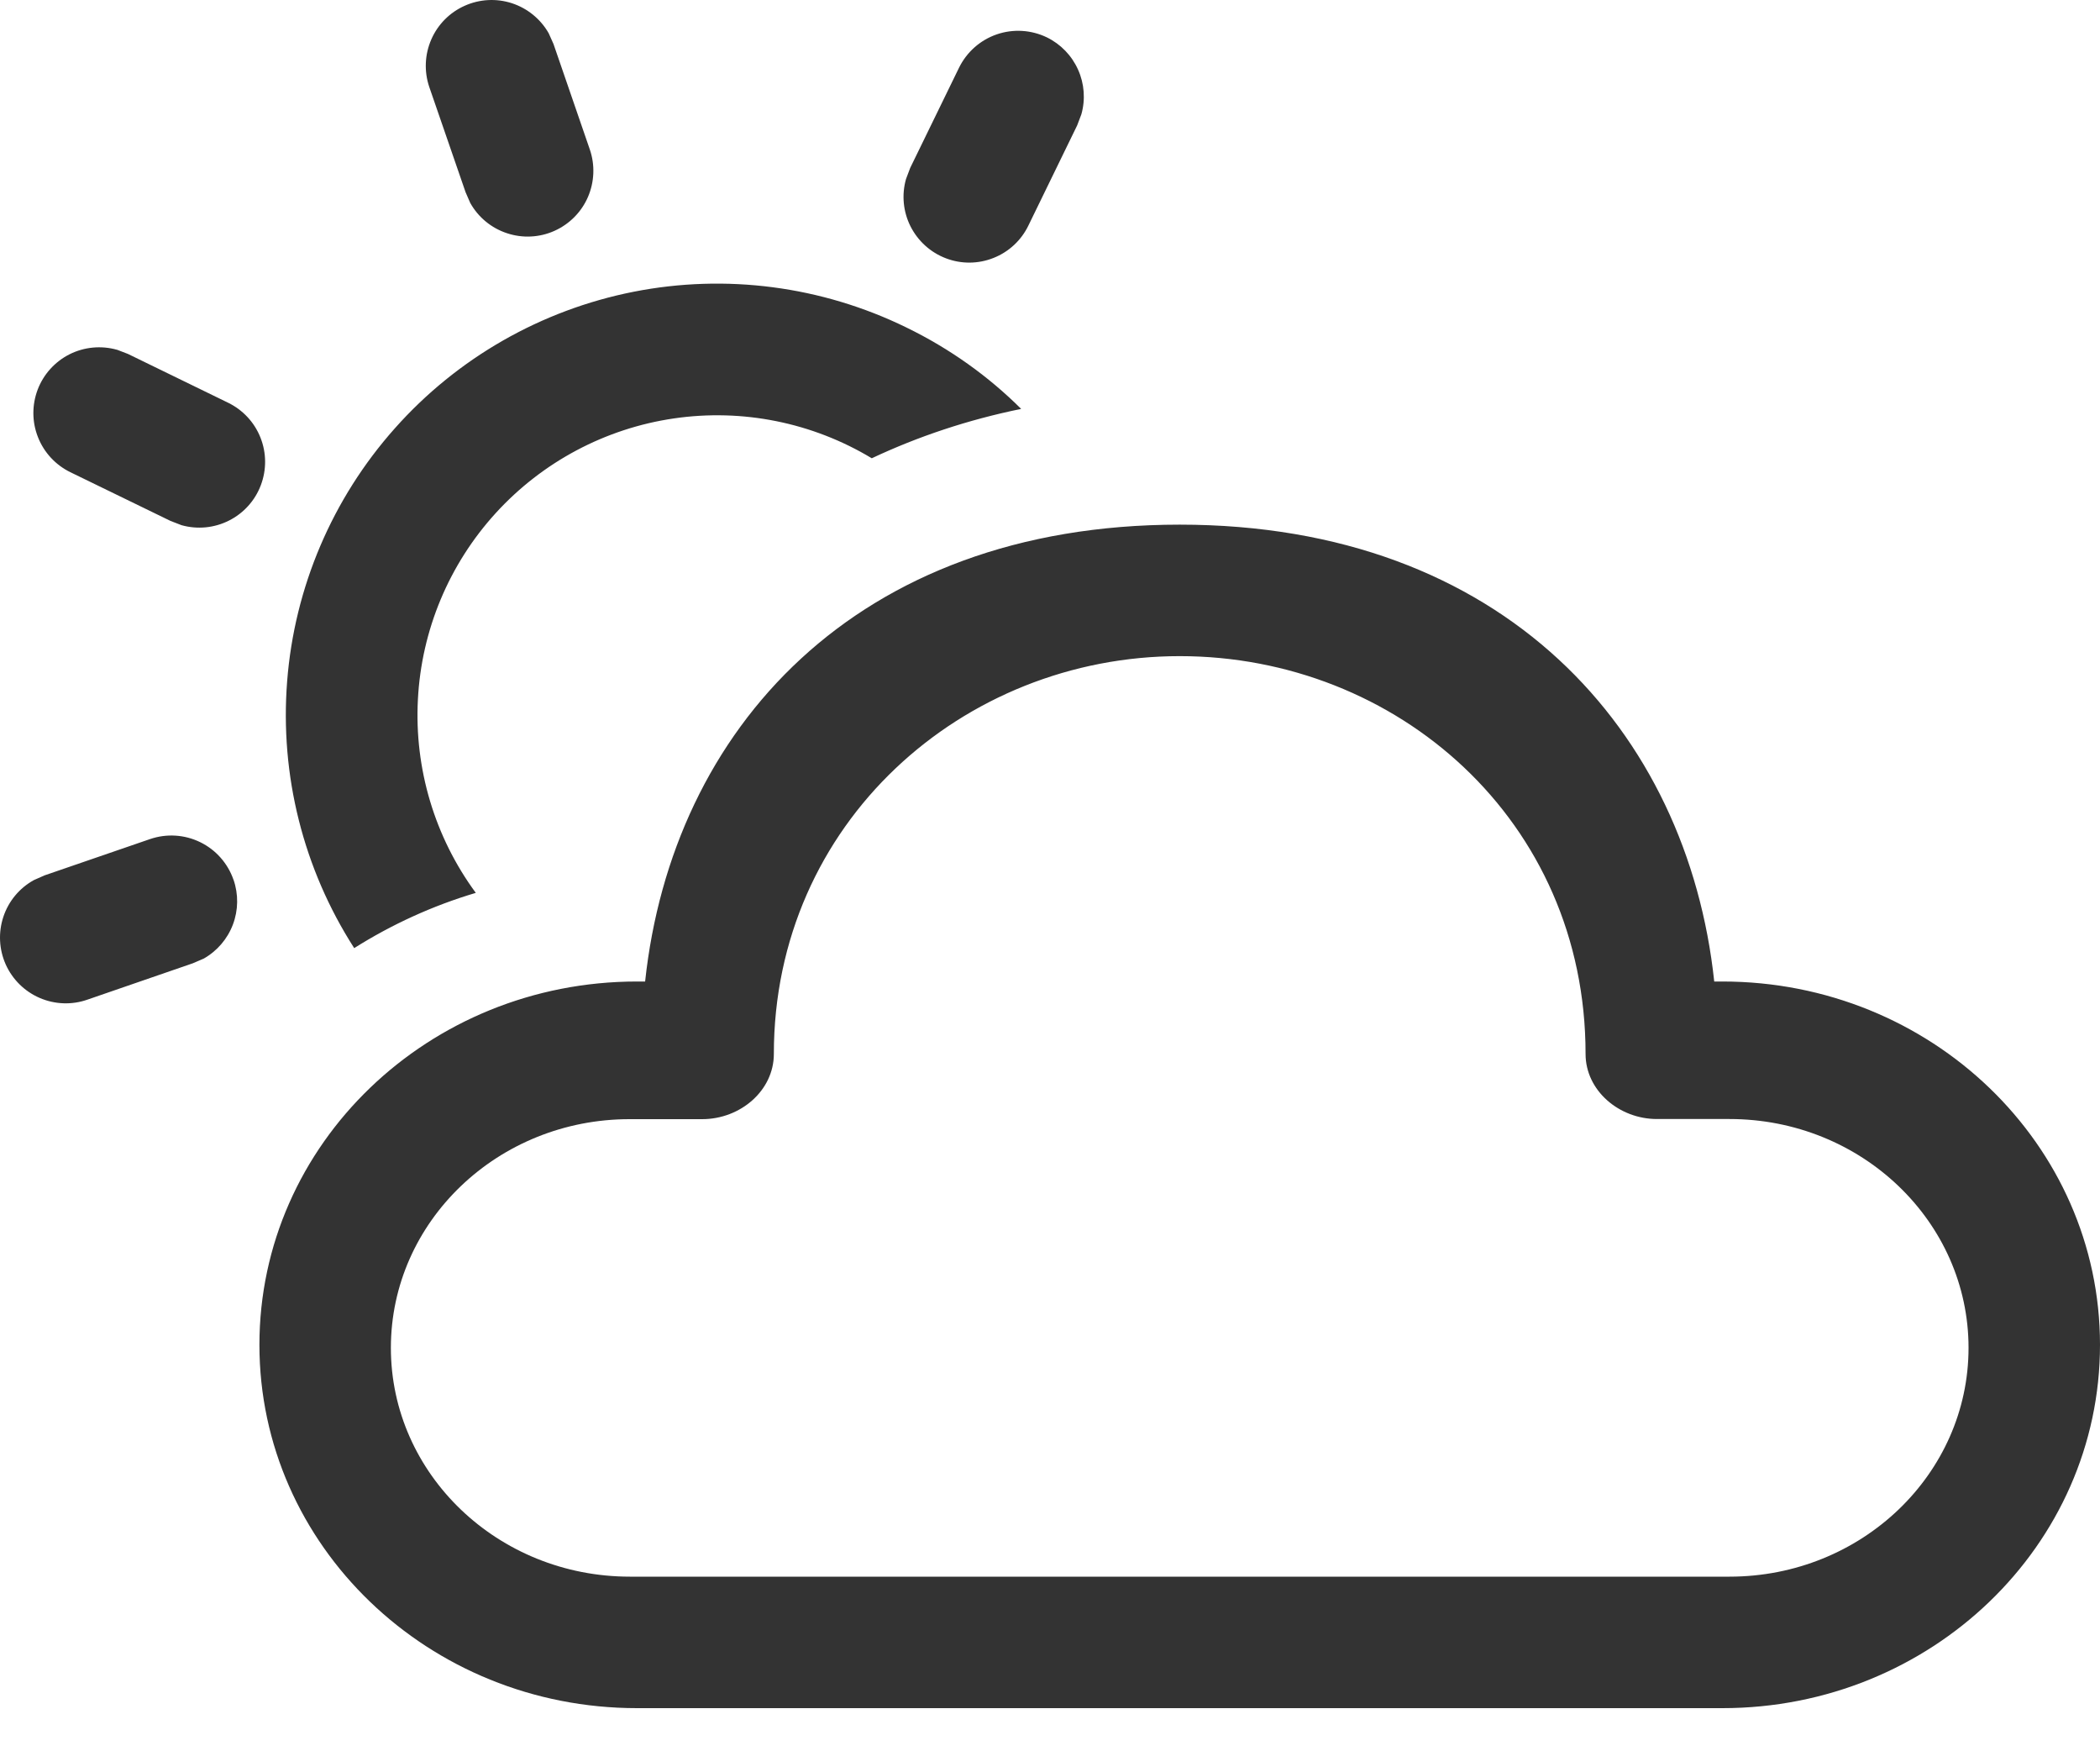
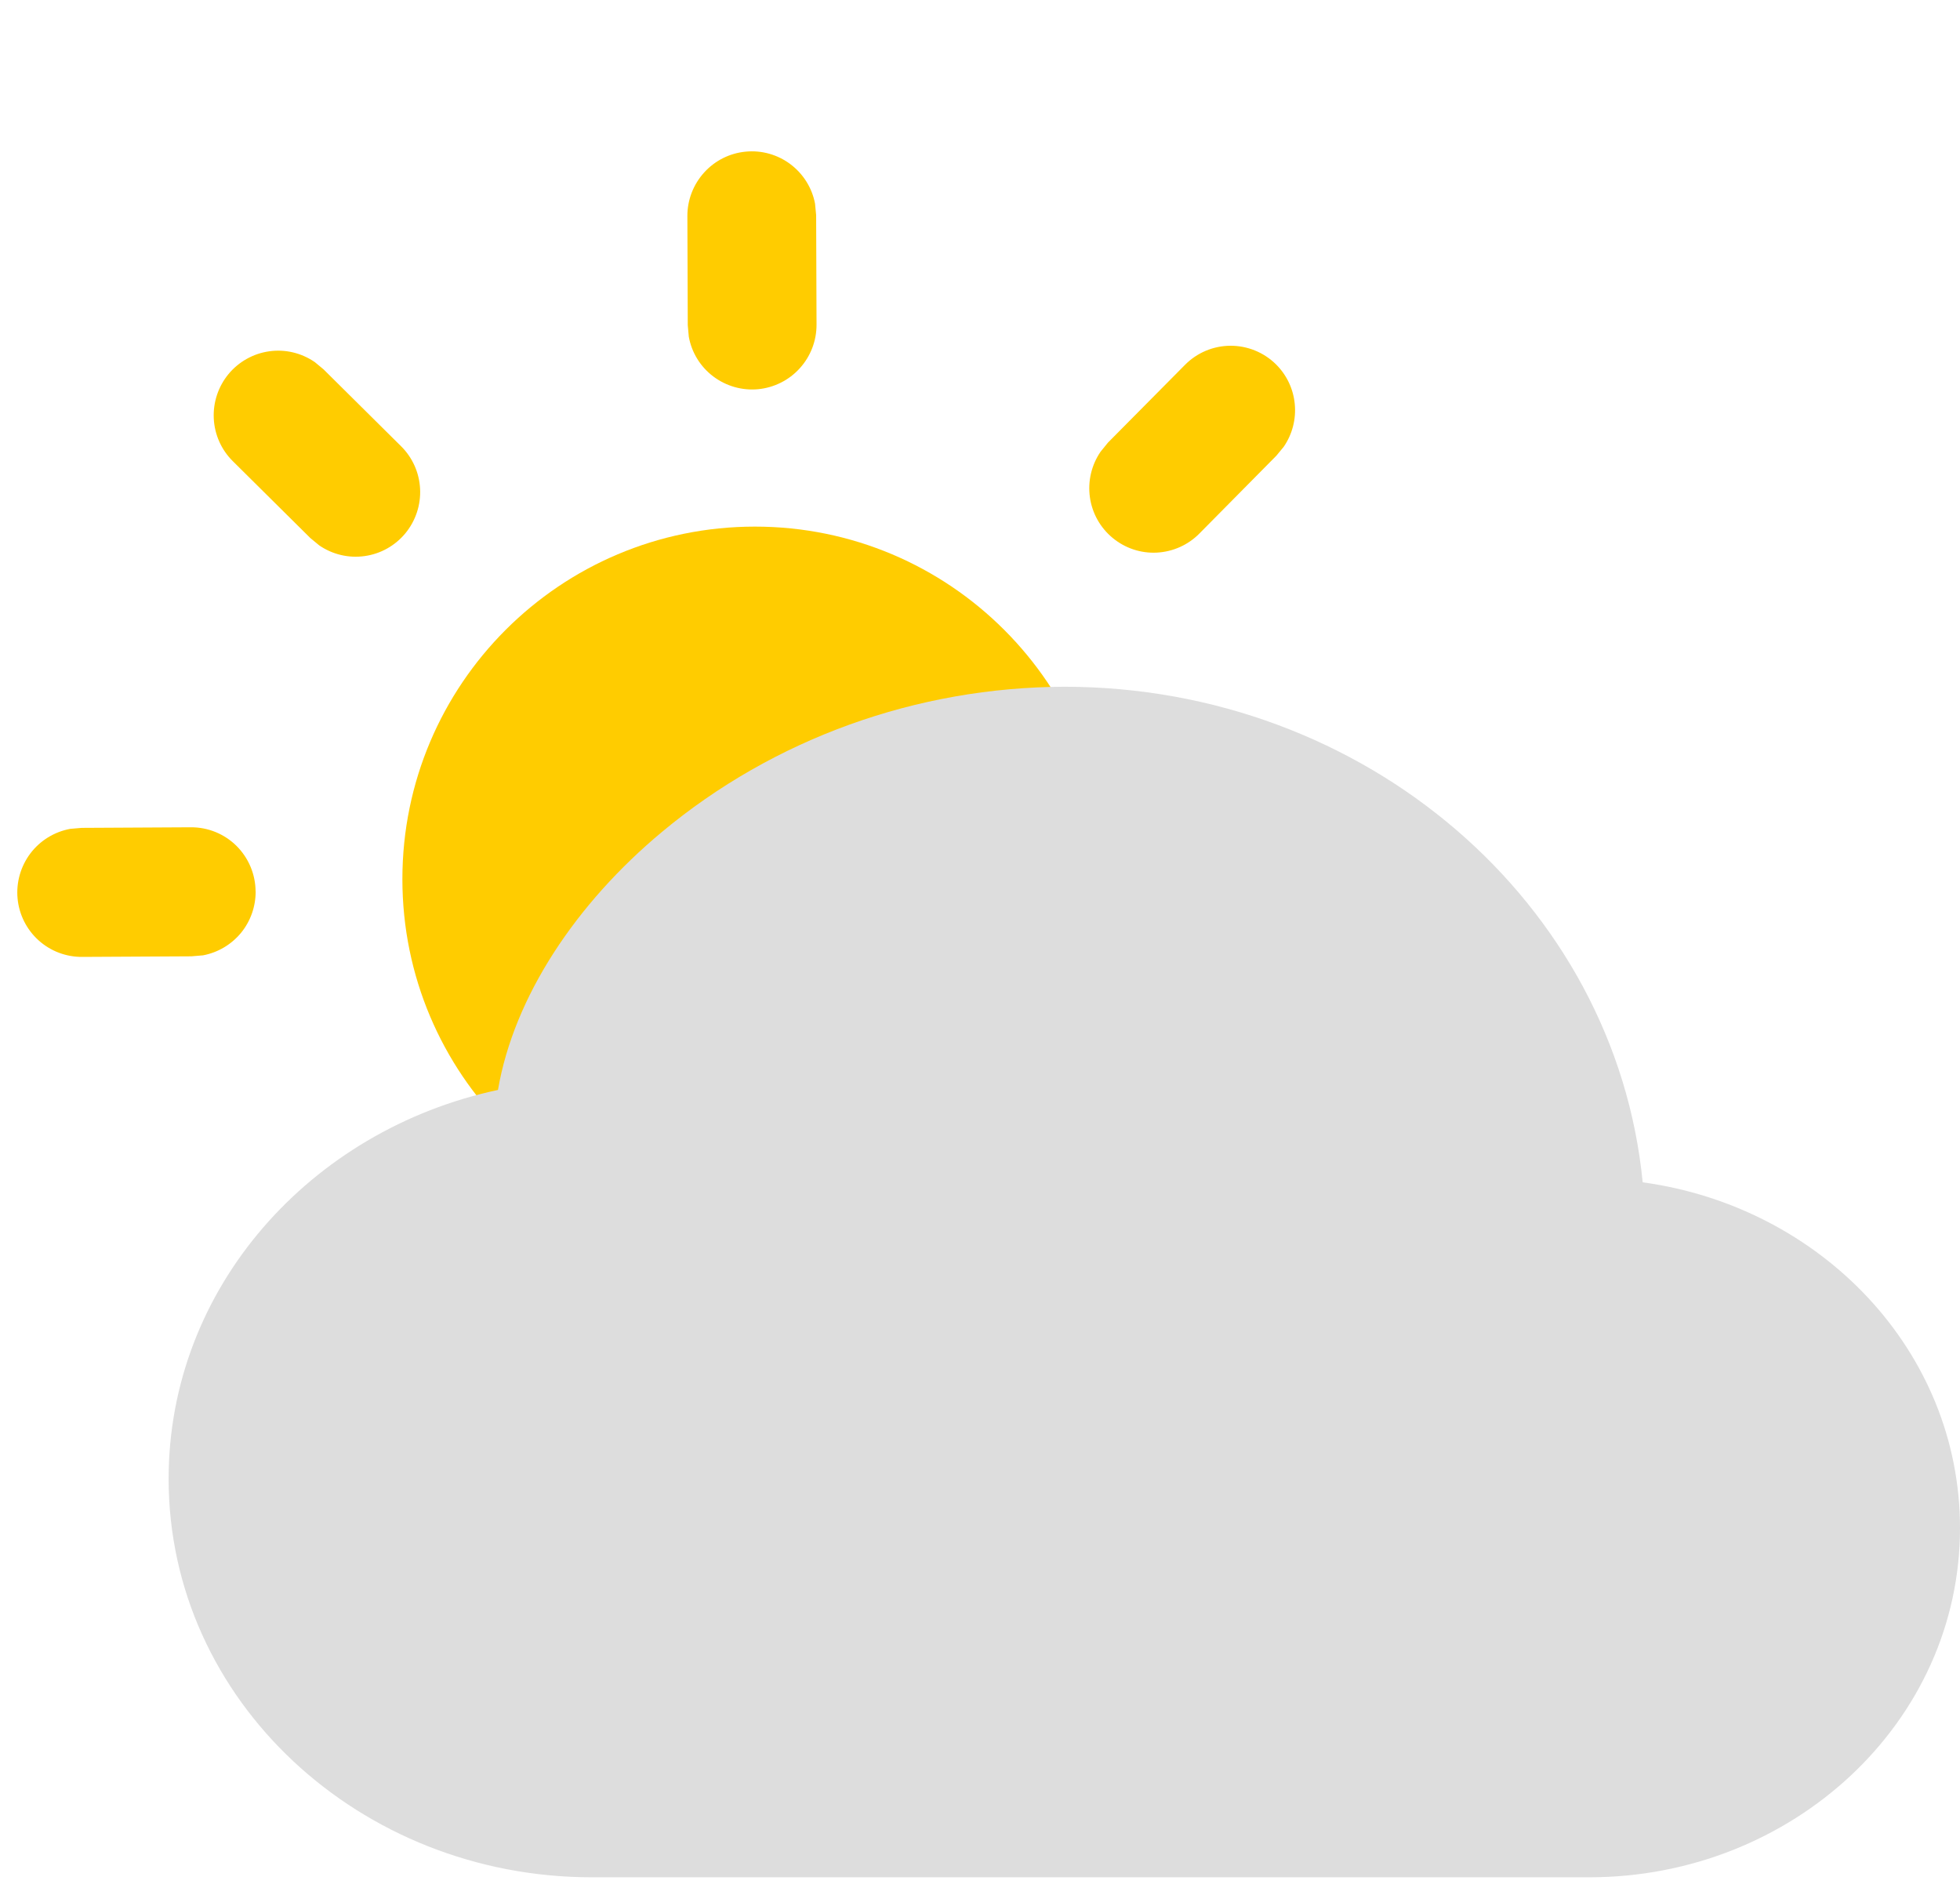
- <svg xmlns="http://www.w3.org/2000/svg" width="30" height="25" viewBox="0 0 30 25" fill="none">
-   <path d="M16.853 7.493C21.483 7.493 24.108 10.447 24.489 14.018H24.606C27.585 14.018 30 16.341 30 19.207C30 22.073 27.585 24.396 24.606 24.396H9.1C6.121 24.396 3.706 22.073 3.706 19.207C3.706 16.341 6.121 14.018 9.1 14.018H9.216C9.601 10.423 12.223 7.493 16.853 7.493ZM16.853 9.371C13.754 9.371 11.055 11.756 11.055 15.053C11.055 15.575 10.578 15.984 10.031 15.984H8.998C7.113 15.982 5.584 17.447 5.584 19.25C5.584 21.053 7.113 22.518 8.998 22.518H24.707C26.593 22.518 28.122 21.053 28.122 19.25C28.122 17.447 26.593 15.982 24.707 15.982H23.674C23.13 15.984 22.651 15.575 22.651 15.053C22.651 11.715 19.952 9.371 16.853 9.371ZM3.336 12.564C3.408 12.772 3.405 12.999 3.327 13.205C3.249 13.411 3.101 13.583 2.91 13.691L2.754 13.758L1.249 14.277C1.027 14.355 0.784 14.346 0.568 14.253C0.352 14.16 0.179 13.99 0.082 13.775C-0.014 13.56 -0.026 13.318 0.048 13.094C0.122 12.871 0.277 12.684 0.483 12.57L0.637 12.502L2.143 11.984C2.379 11.903 2.636 11.919 2.86 12.028C3.084 12.137 3.255 12.331 3.336 12.566V12.564ZM12.946 4.676C13.572 4.98 14.122 5.376 14.588 5.84C13.825 5.996 13.112 6.235 12.454 6.545C11.606 6.034 10.607 5.833 9.627 5.976C8.648 6.119 7.748 6.597 7.081 7.329C6.414 8.061 6.021 9.001 5.97 9.99C5.918 10.978 6.21 11.954 6.797 12.752C6.178 12.936 5.595 13.204 5.06 13.541C4.333 12.409 3.997 11.072 4.102 9.731C4.206 8.391 4.747 7.121 5.641 6.117C6.534 5.112 7.732 4.428 9.051 4.167C10.37 3.907 11.738 4.086 12.946 4.676V4.676ZM1.672 4.995L1.828 5.055L3.259 5.752C3.47 5.855 3.635 6.032 3.721 6.25C3.808 6.468 3.809 6.711 3.726 6.93C3.643 7.15 3.48 7.33 3.271 7.435C3.061 7.541 2.82 7.564 2.594 7.501L2.436 7.44L1.005 6.744C0.794 6.641 0.629 6.463 0.543 6.245C0.456 6.027 0.455 5.785 0.538 5.565C0.621 5.346 0.784 5.166 0.993 5.06C1.203 4.955 1.444 4.932 1.67 4.995H1.672ZM14.956 0.534C15.154 0.631 15.311 0.794 15.401 0.995C15.491 1.195 15.508 1.421 15.448 1.633L15.388 1.791L14.691 3.222C14.589 3.433 14.411 3.598 14.193 3.684C13.975 3.771 13.732 3.773 13.513 3.689C13.294 3.606 13.114 3.443 13.008 3.234C12.902 3.024 12.879 2.783 12.943 2.557L13.003 2.398L13.701 0.966C13.811 0.743 14.004 0.572 14.239 0.491C14.475 0.41 14.732 0.426 14.956 0.534V0.534ZM7.838 0.474L7.907 0.628L8.426 2.135C8.502 2.356 8.492 2.599 8.399 2.814C8.306 3.029 8.135 3.201 7.921 3.297C7.707 3.393 7.465 3.405 7.243 3.331C7.02 3.258 6.833 3.104 6.718 2.899L6.651 2.745L6.132 1.241C6.057 1.019 6.068 0.778 6.161 0.564C6.254 0.35 6.424 0.178 6.637 0.083C6.85 -0.013 7.091 -0.026 7.313 0.046C7.535 0.119 7.722 0.271 7.838 0.474V0.474Z" fill="#333333" />
+ <svg xmlns="http://www.w3.org/2000/svg" width="30" height="29" viewBox="0 0 30 29" fill="none">
+   <path d="M3.913 13.643C3.914 13.875 3.835 14.1 3.688 14.279C3.541 14.457 3.335 14.579 3.108 14.622L2.93 14.637L1.259 14.646C1.012 14.648 0.774 14.558 0.59 14.392C0.407 14.227 0.292 13.998 0.269 13.752C0.246 13.506 0.316 13.26 0.465 13.062C0.614 12.865 0.832 12.731 1.075 12.686L1.251 12.671L2.923 12.662C3.185 12.661 3.436 12.764 3.621 12.948C3.806 13.133 3.911 13.383 3.912 13.645L3.913 13.643ZM4.817 5.541L4.952 5.653L6.139 6.83C6.314 7.003 6.418 7.236 6.43 7.483C6.442 7.729 6.362 7.971 6.205 8.162C6.048 8.352 5.826 8.477 5.582 8.511C5.338 8.546 5.09 8.487 4.887 8.348L4.75 8.235L3.563 7.058C3.388 6.885 3.284 6.652 3.272 6.405C3.26 6.159 3.34 5.917 3.497 5.726C3.654 5.536 3.877 5.411 4.12 5.377C4.364 5.342 4.612 5.401 4.815 5.54L4.817 5.541ZM19.531 5.577C19.695 5.74 19.797 5.955 19.818 6.186C19.84 6.416 19.78 6.647 19.649 6.838L19.536 6.975L18.359 8.165C18.186 8.341 17.953 8.445 17.707 8.458C17.461 8.471 17.22 8.39 17.03 8.233C16.84 8.076 16.716 7.854 16.682 7.61C16.648 7.365 16.706 7.117 16.846 6.913L16.959 6.774L18.138 5.584C18.322 5.398 18.572 5.293 18.833 5.292C19.094 5.291 19.345 5.393 19.531 5.577ZM12.475 3.116L12.492 3.293L12.498 4.969C12.499 5.215 12.408 5.453 12.242 5.636C12.077 5.819 11.849 5.933 11.604 5.957C11.359 5.98 11.114 5.91 10.918 5.762C10.721 5.614 10.587 5.397 10.543 5.154L10.527 4.978L10.521 3.304C10.521 3.059 10.613 2.822 10.778 2.64C10.943 2.458 11.169 2.344 11.414 2.321C11.658 2.297 11.902 2.366 12.098 2.513C12.294 2.66 12.429 2.875 12.475 3.116Z" fill="#FFCC00" />
+   <circle cx="11.555" cy="13.456" r="5.396" fill="#FFCC00" />
+   <path d="M10.131 12.734C11.844 11.306 14.029 10.518 16.29 10.511C20.9 10.511 24.727 13.824 25.143 18.096C27.872 18.469 30 20.677 30 23.388C30 26.363 27.433 28.733 24.323 28.733H9.06C5.508 28.733 2.581 26.027 2.581 22.634C2.581 19.713 4.75 17.295 7.622 16.682C7.867 15.252 8.819 13.827 10.131 12.734V12.734Z" fill="#DDDDDD" />
</svg>
